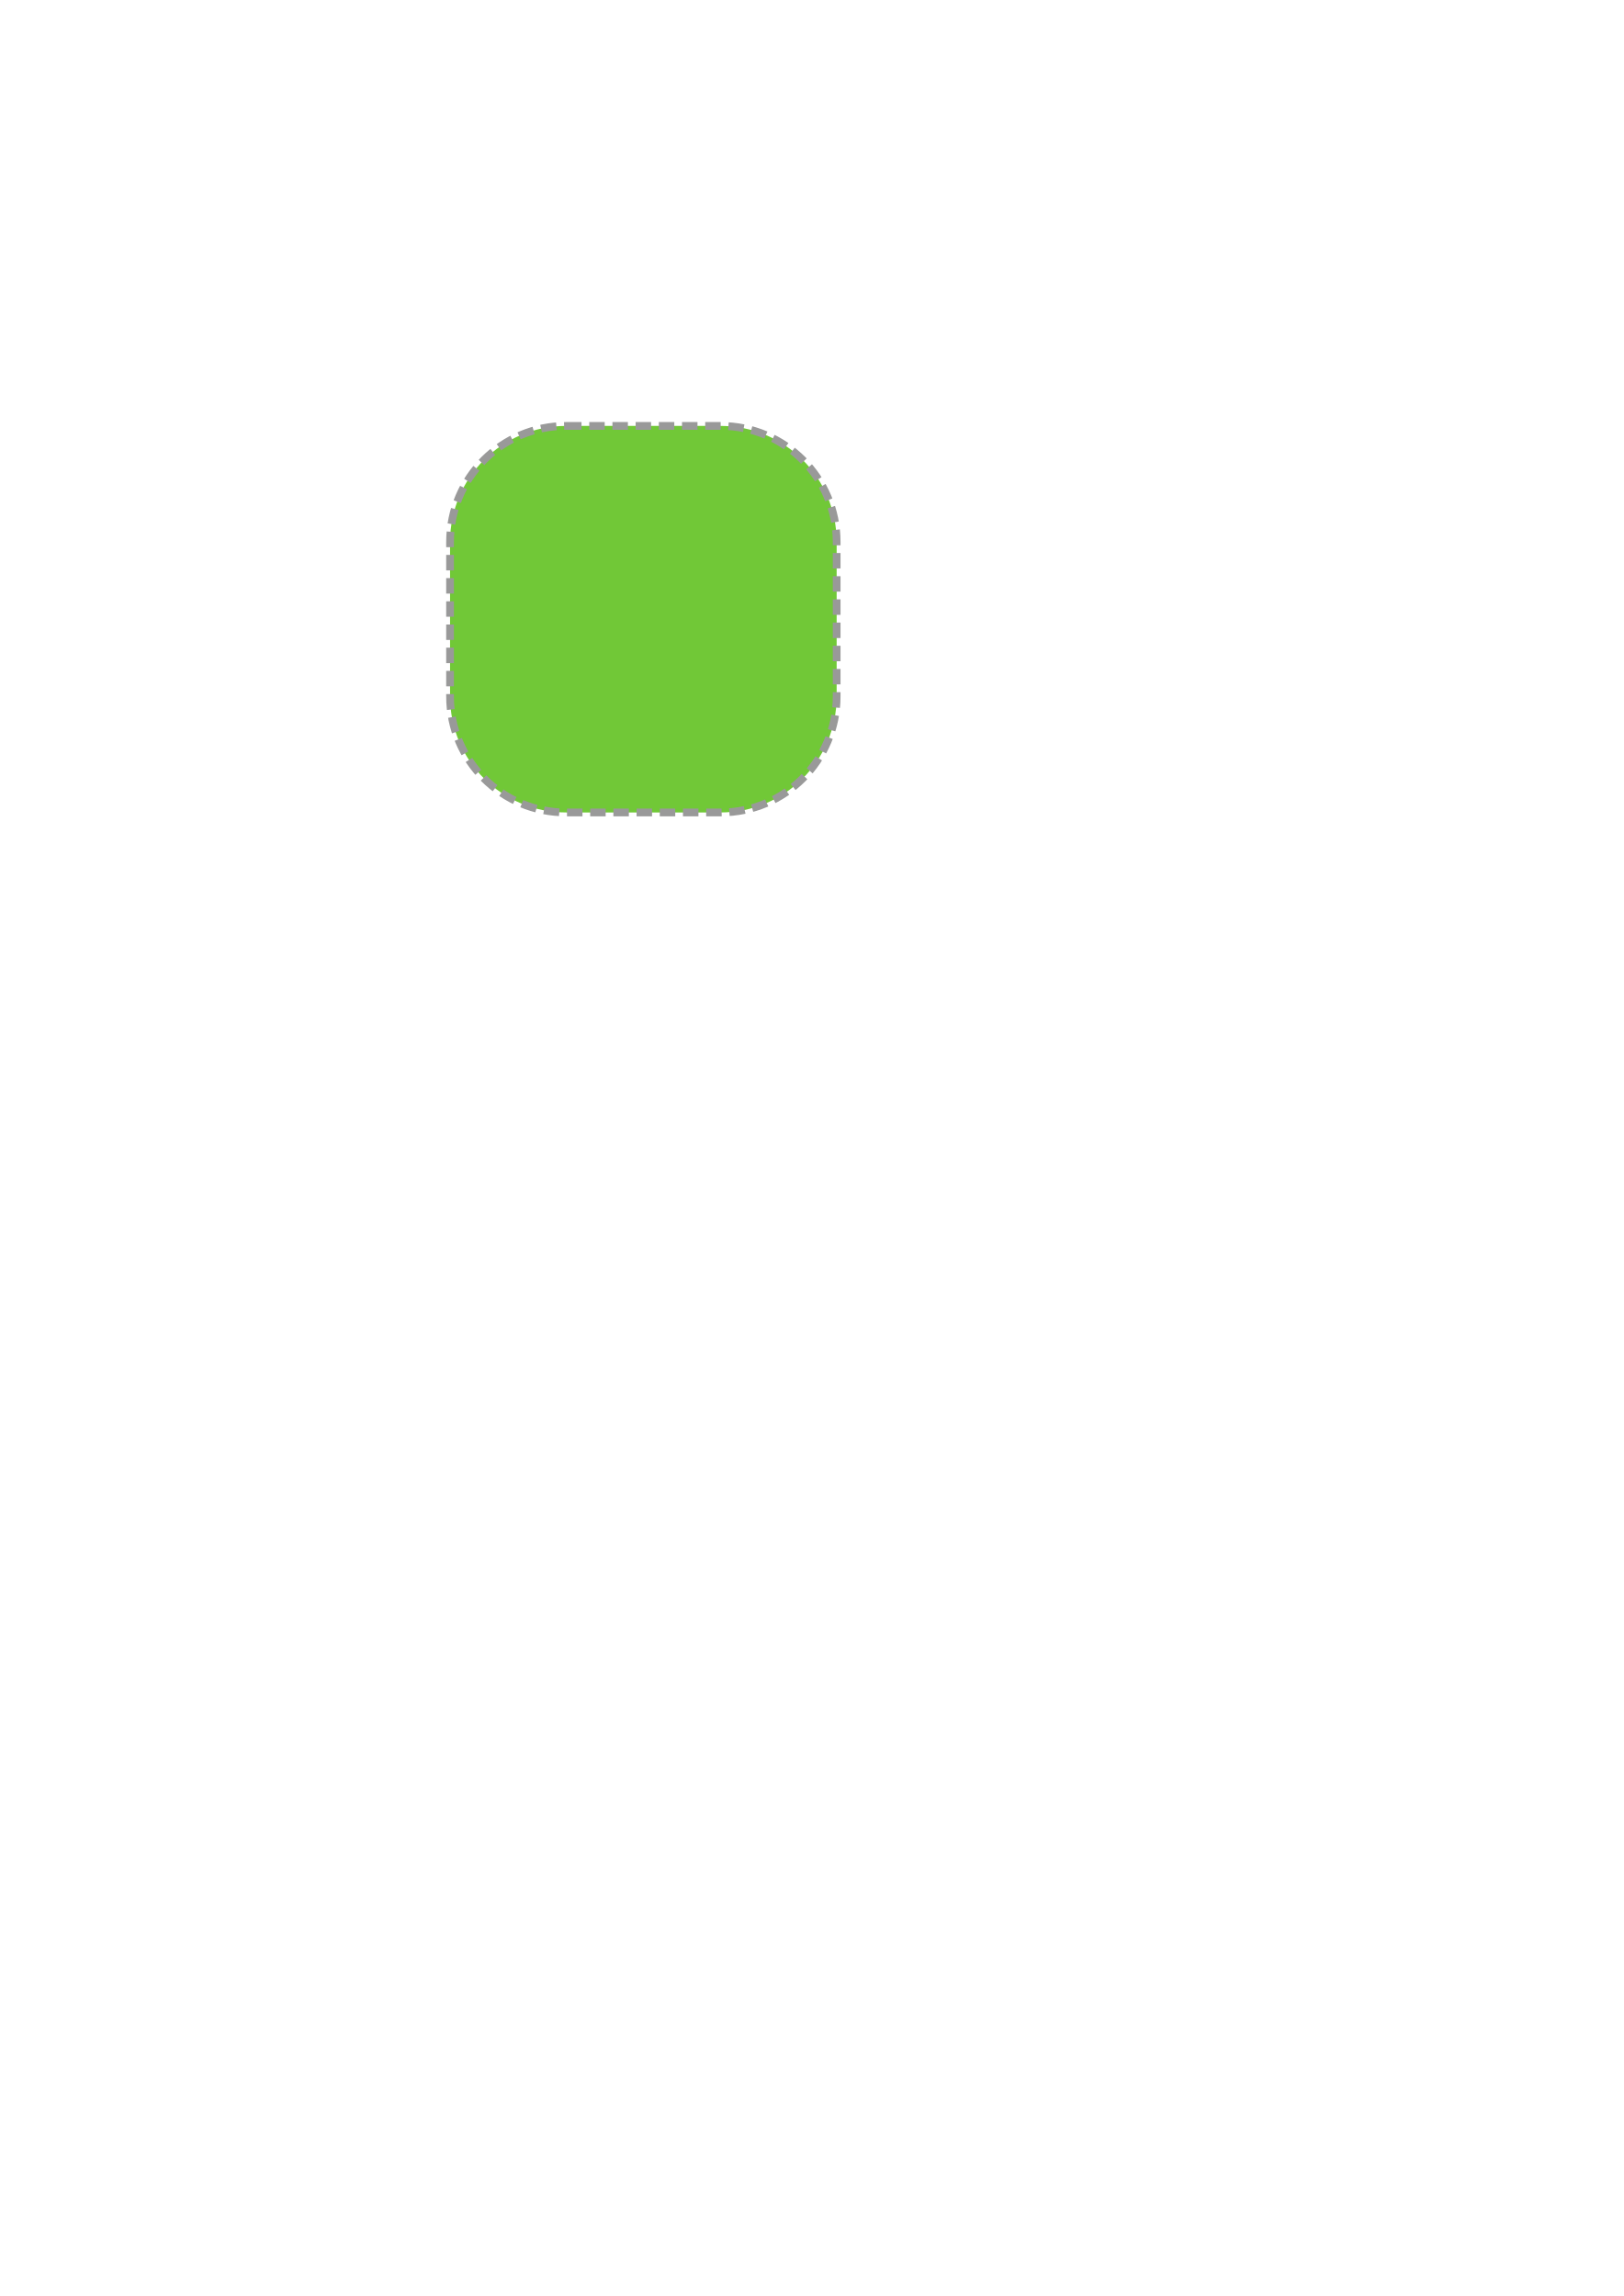
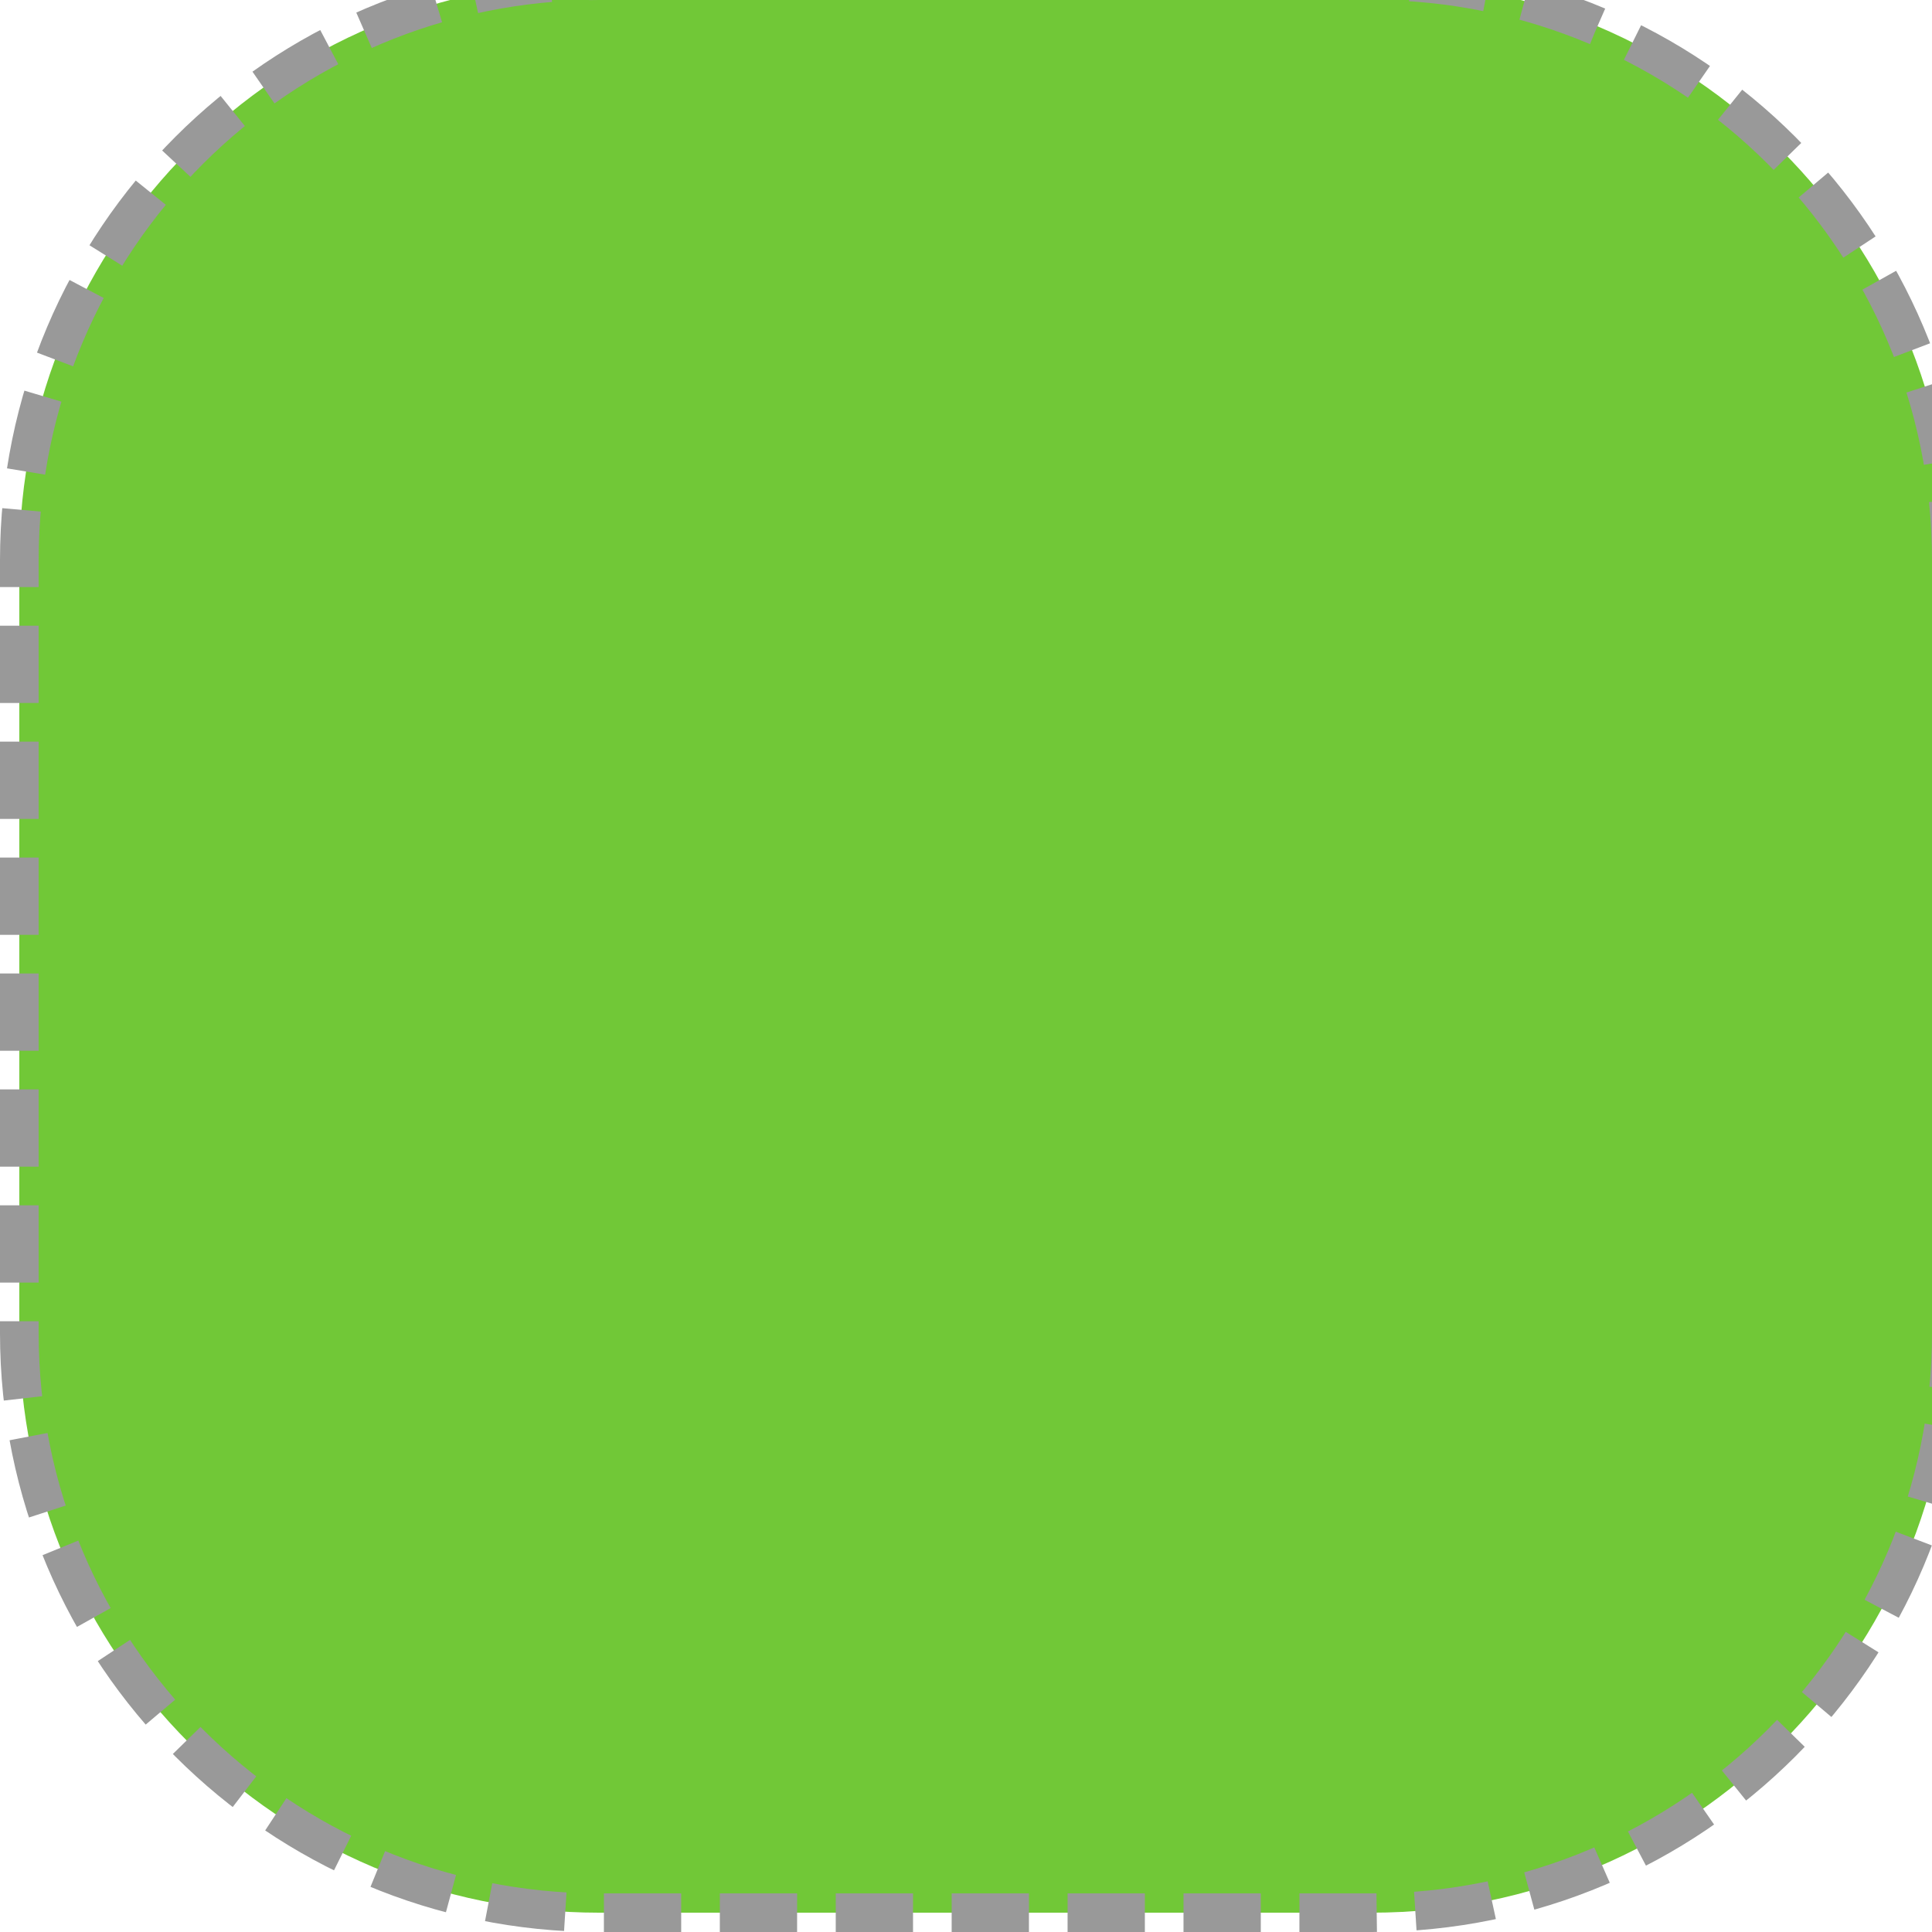
- <svg xmlns="http://www.w3.org/2000/svg" width="210mm" height="297mm" viewBox="0 0 210 297" version="1.1" id="svg8">
+ <svg xmlns="http://www.w3.org/2000/svg" width="50mm" height="50mm" viewBox="0 0 50 50" version="1.1" id="svg8">
  <defs id="defs2" />
-   <g id="layer1">
-     <rect style="fill:#71c837;fill-opacity:1;stroke:#999999;stroke-width:1;stroke-miterlimit:4;stroke-dasharray:2, 1;stroke-dashoffset:0;stroke-opacity:1;image-rendering:optimizeSpeed" id="rect3713" width="50" height="50" x="58.208" y="55.095" rx="15" />
+   <g id="layer1" transform="translate(0,-247)">
+     <rect style="fill:#71c837;fill-opacity:1;stroke:#999999;stroke-width:1;stroke-miterlimit:4;stroke-dasharray:2, 1;stroke-dashoffset:0;stroke-opacity:1;image-rendering:optimizeSpeed" id="rect3713" width="50" height="50" x="0.5" y="246.5" rx="15" />
  </g>
</svg>
